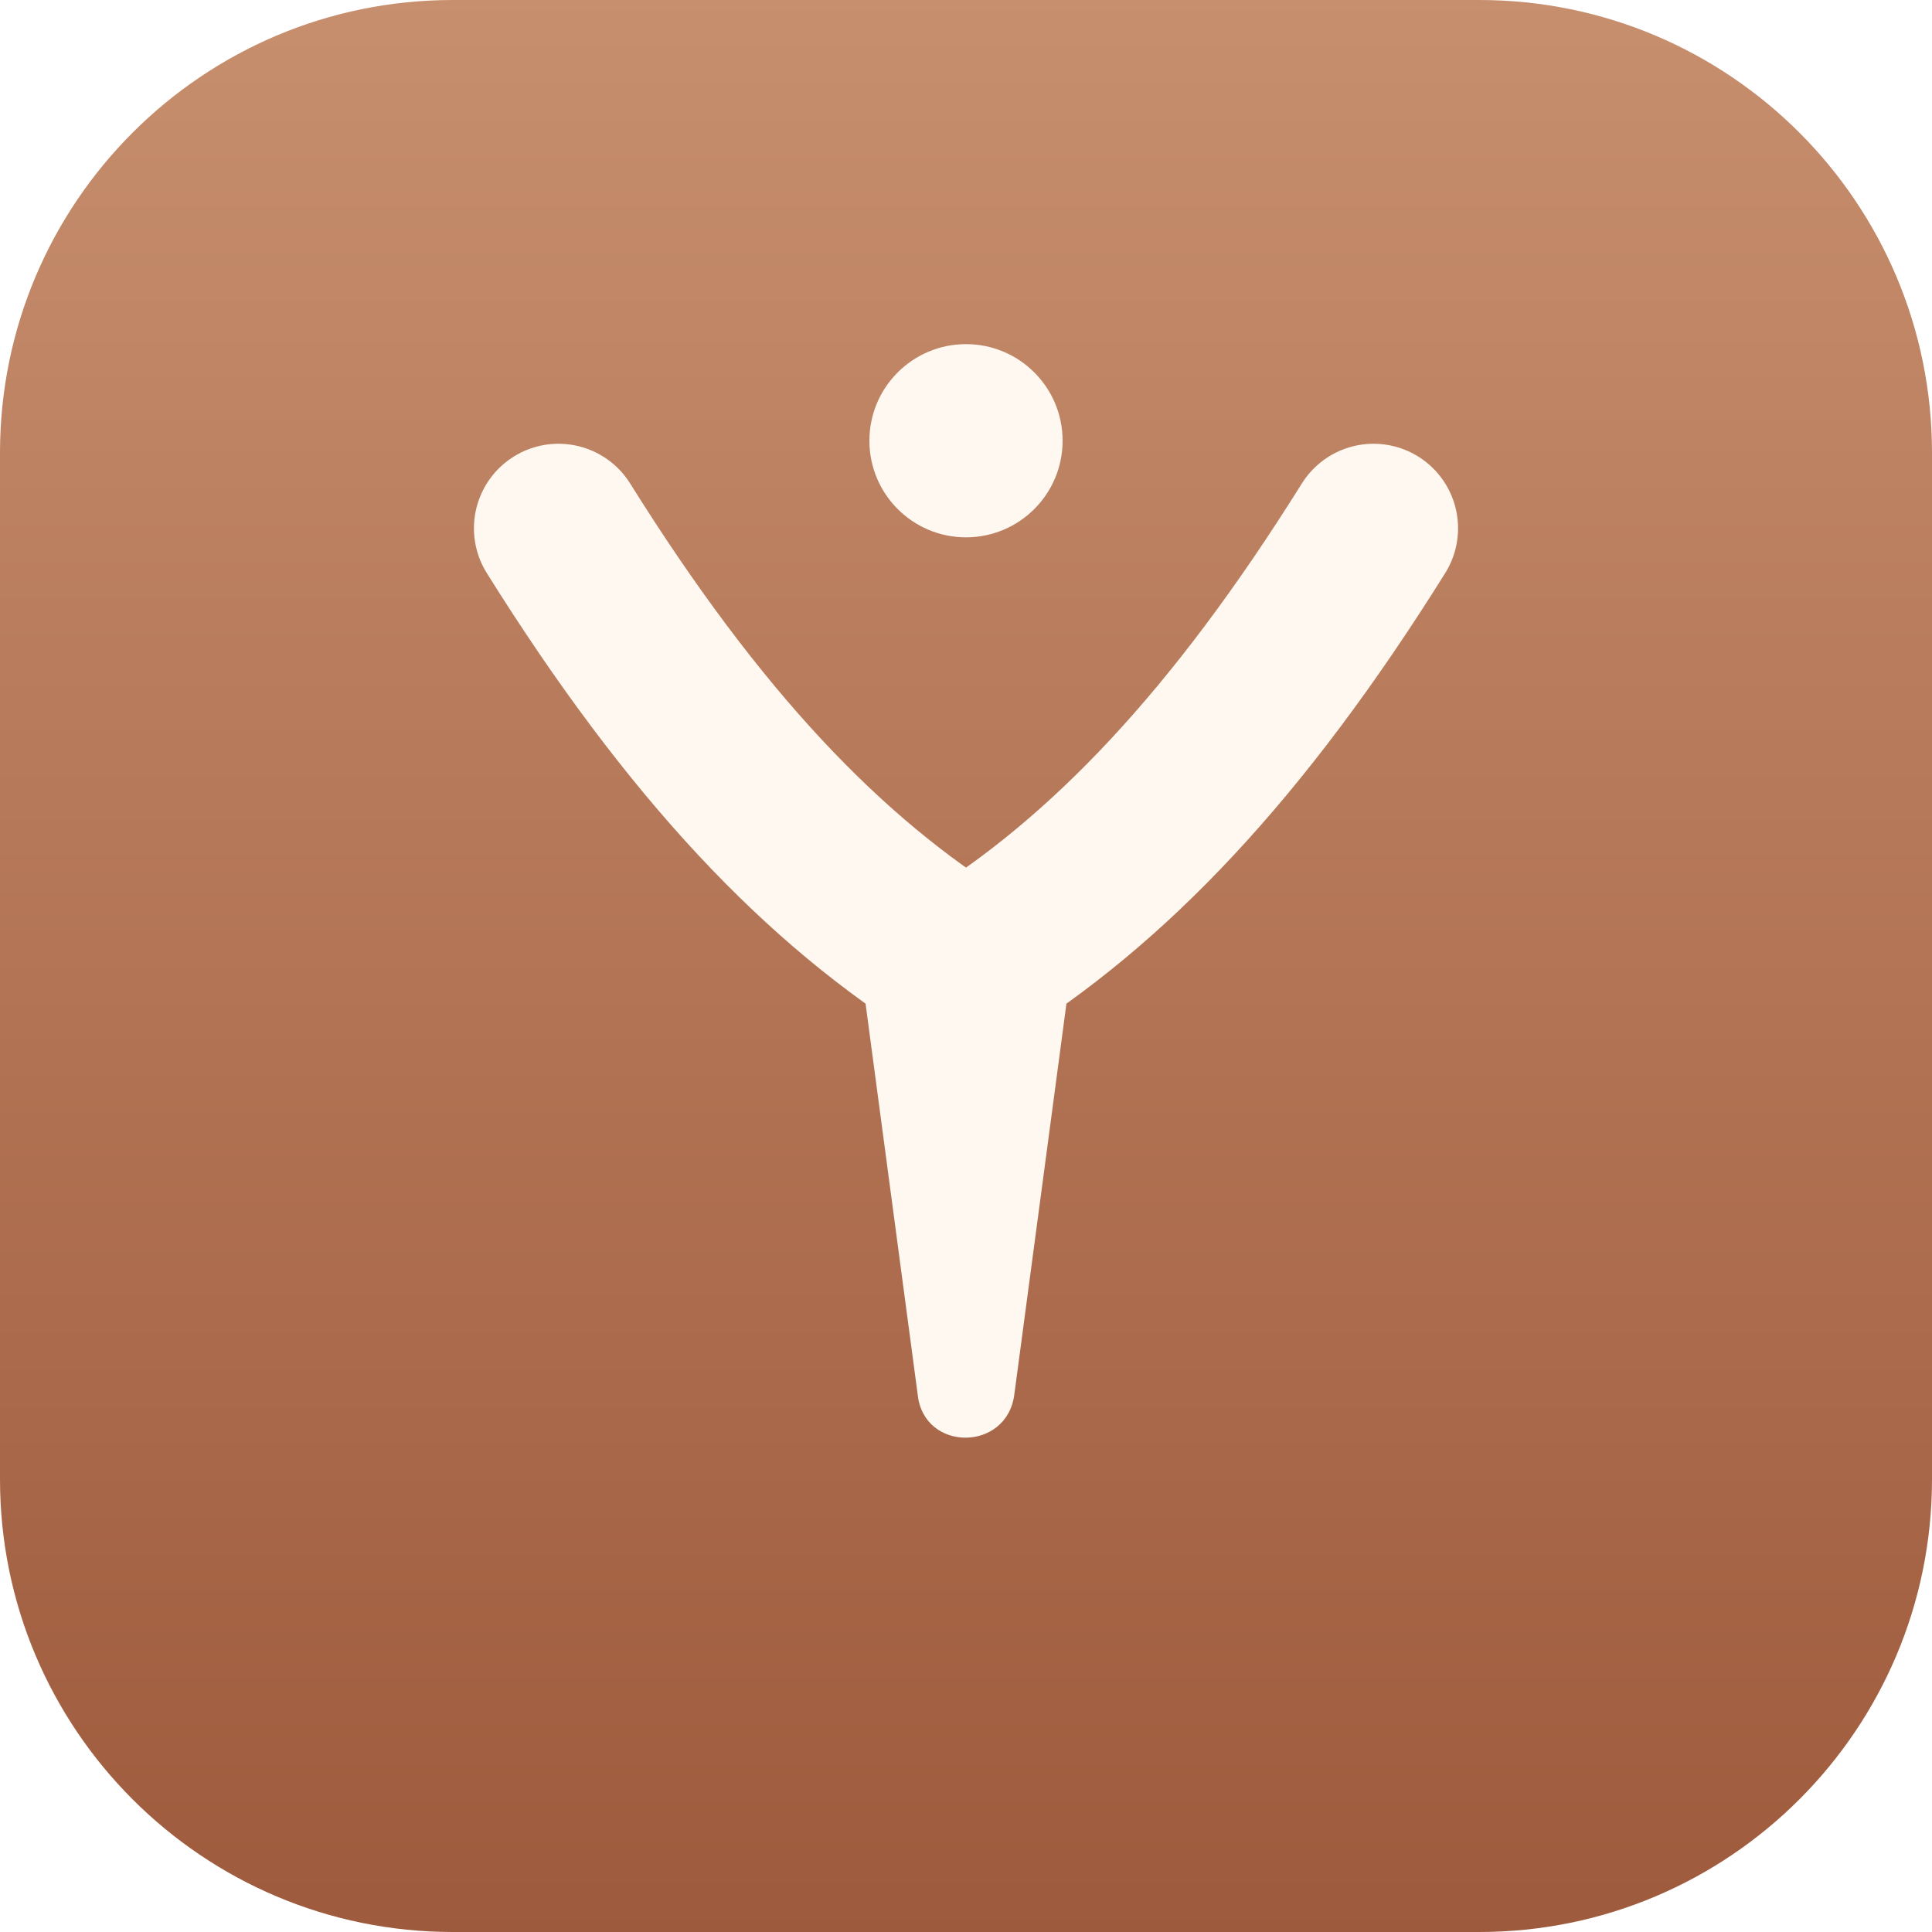
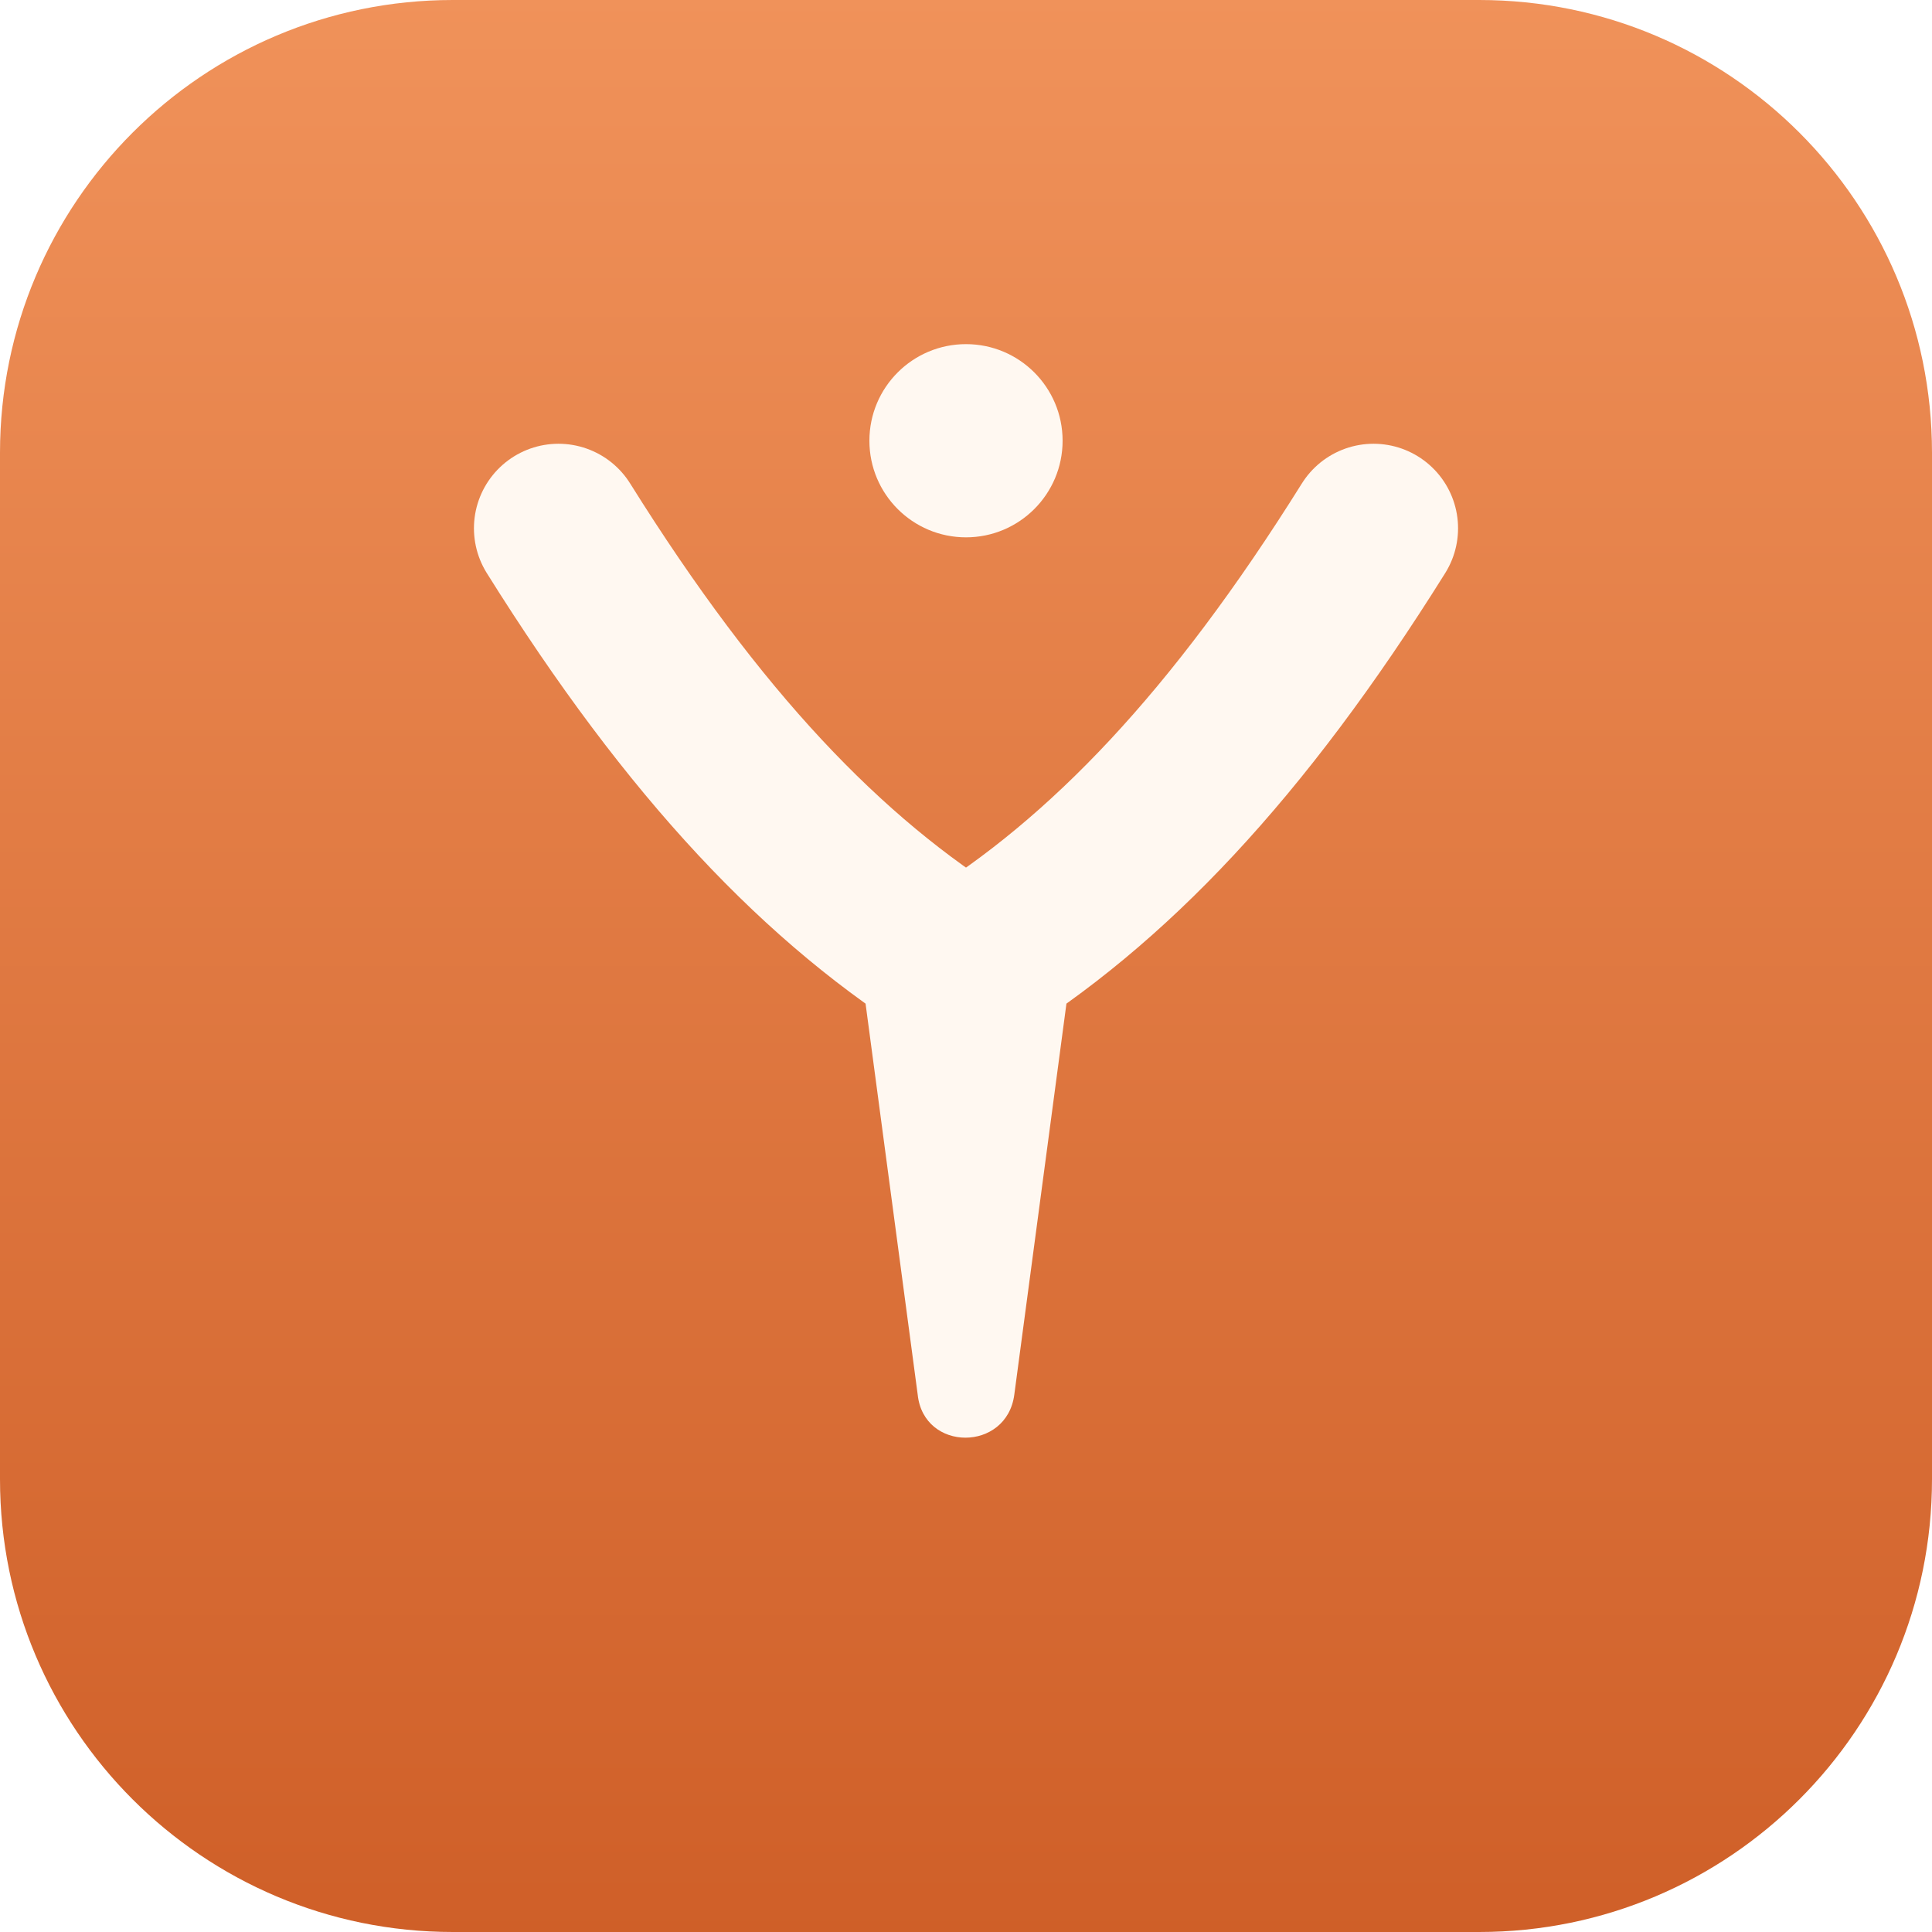
<svg xmlns="http://www.w3.org/2000/svg" viewBox="0 0 64 64">
  <defs>
    <linearGradient id="t" x1="0" y1="0" x2="0" y2="1">
-       <stop offset="0" stop-color="#C78F6E" />
-       <stop offset="1" stop-color="#9E5A3C" />
+       <stop offset="0" stop-color="#F0925A" />
+       <stop offset="1" stop-color="#CF5F28" />
    </linearGradient>
  </defs>
  <rect width="64" height="64" rx="15" fill="url(#t)" />
  <path d="M18.5 17.5c4.5 7.2 8.8 11.7 13.5 14.6M45.5 17.5c-4.5 7.2-8.8 11.7-13.5 14.6" fill="none" stroke="#FFF8F1" stroke-width="5.6" stroke-linecap="round" />
  <path d="M28.4 31.2h7.2l-2 15c-.25 1.9-3 1.9-3.2 0Z" fill="#FFF8F1" />
  <circle cx="32" cy="14.6" r="3.2" fill="#FFF8F1" />
</svg>
